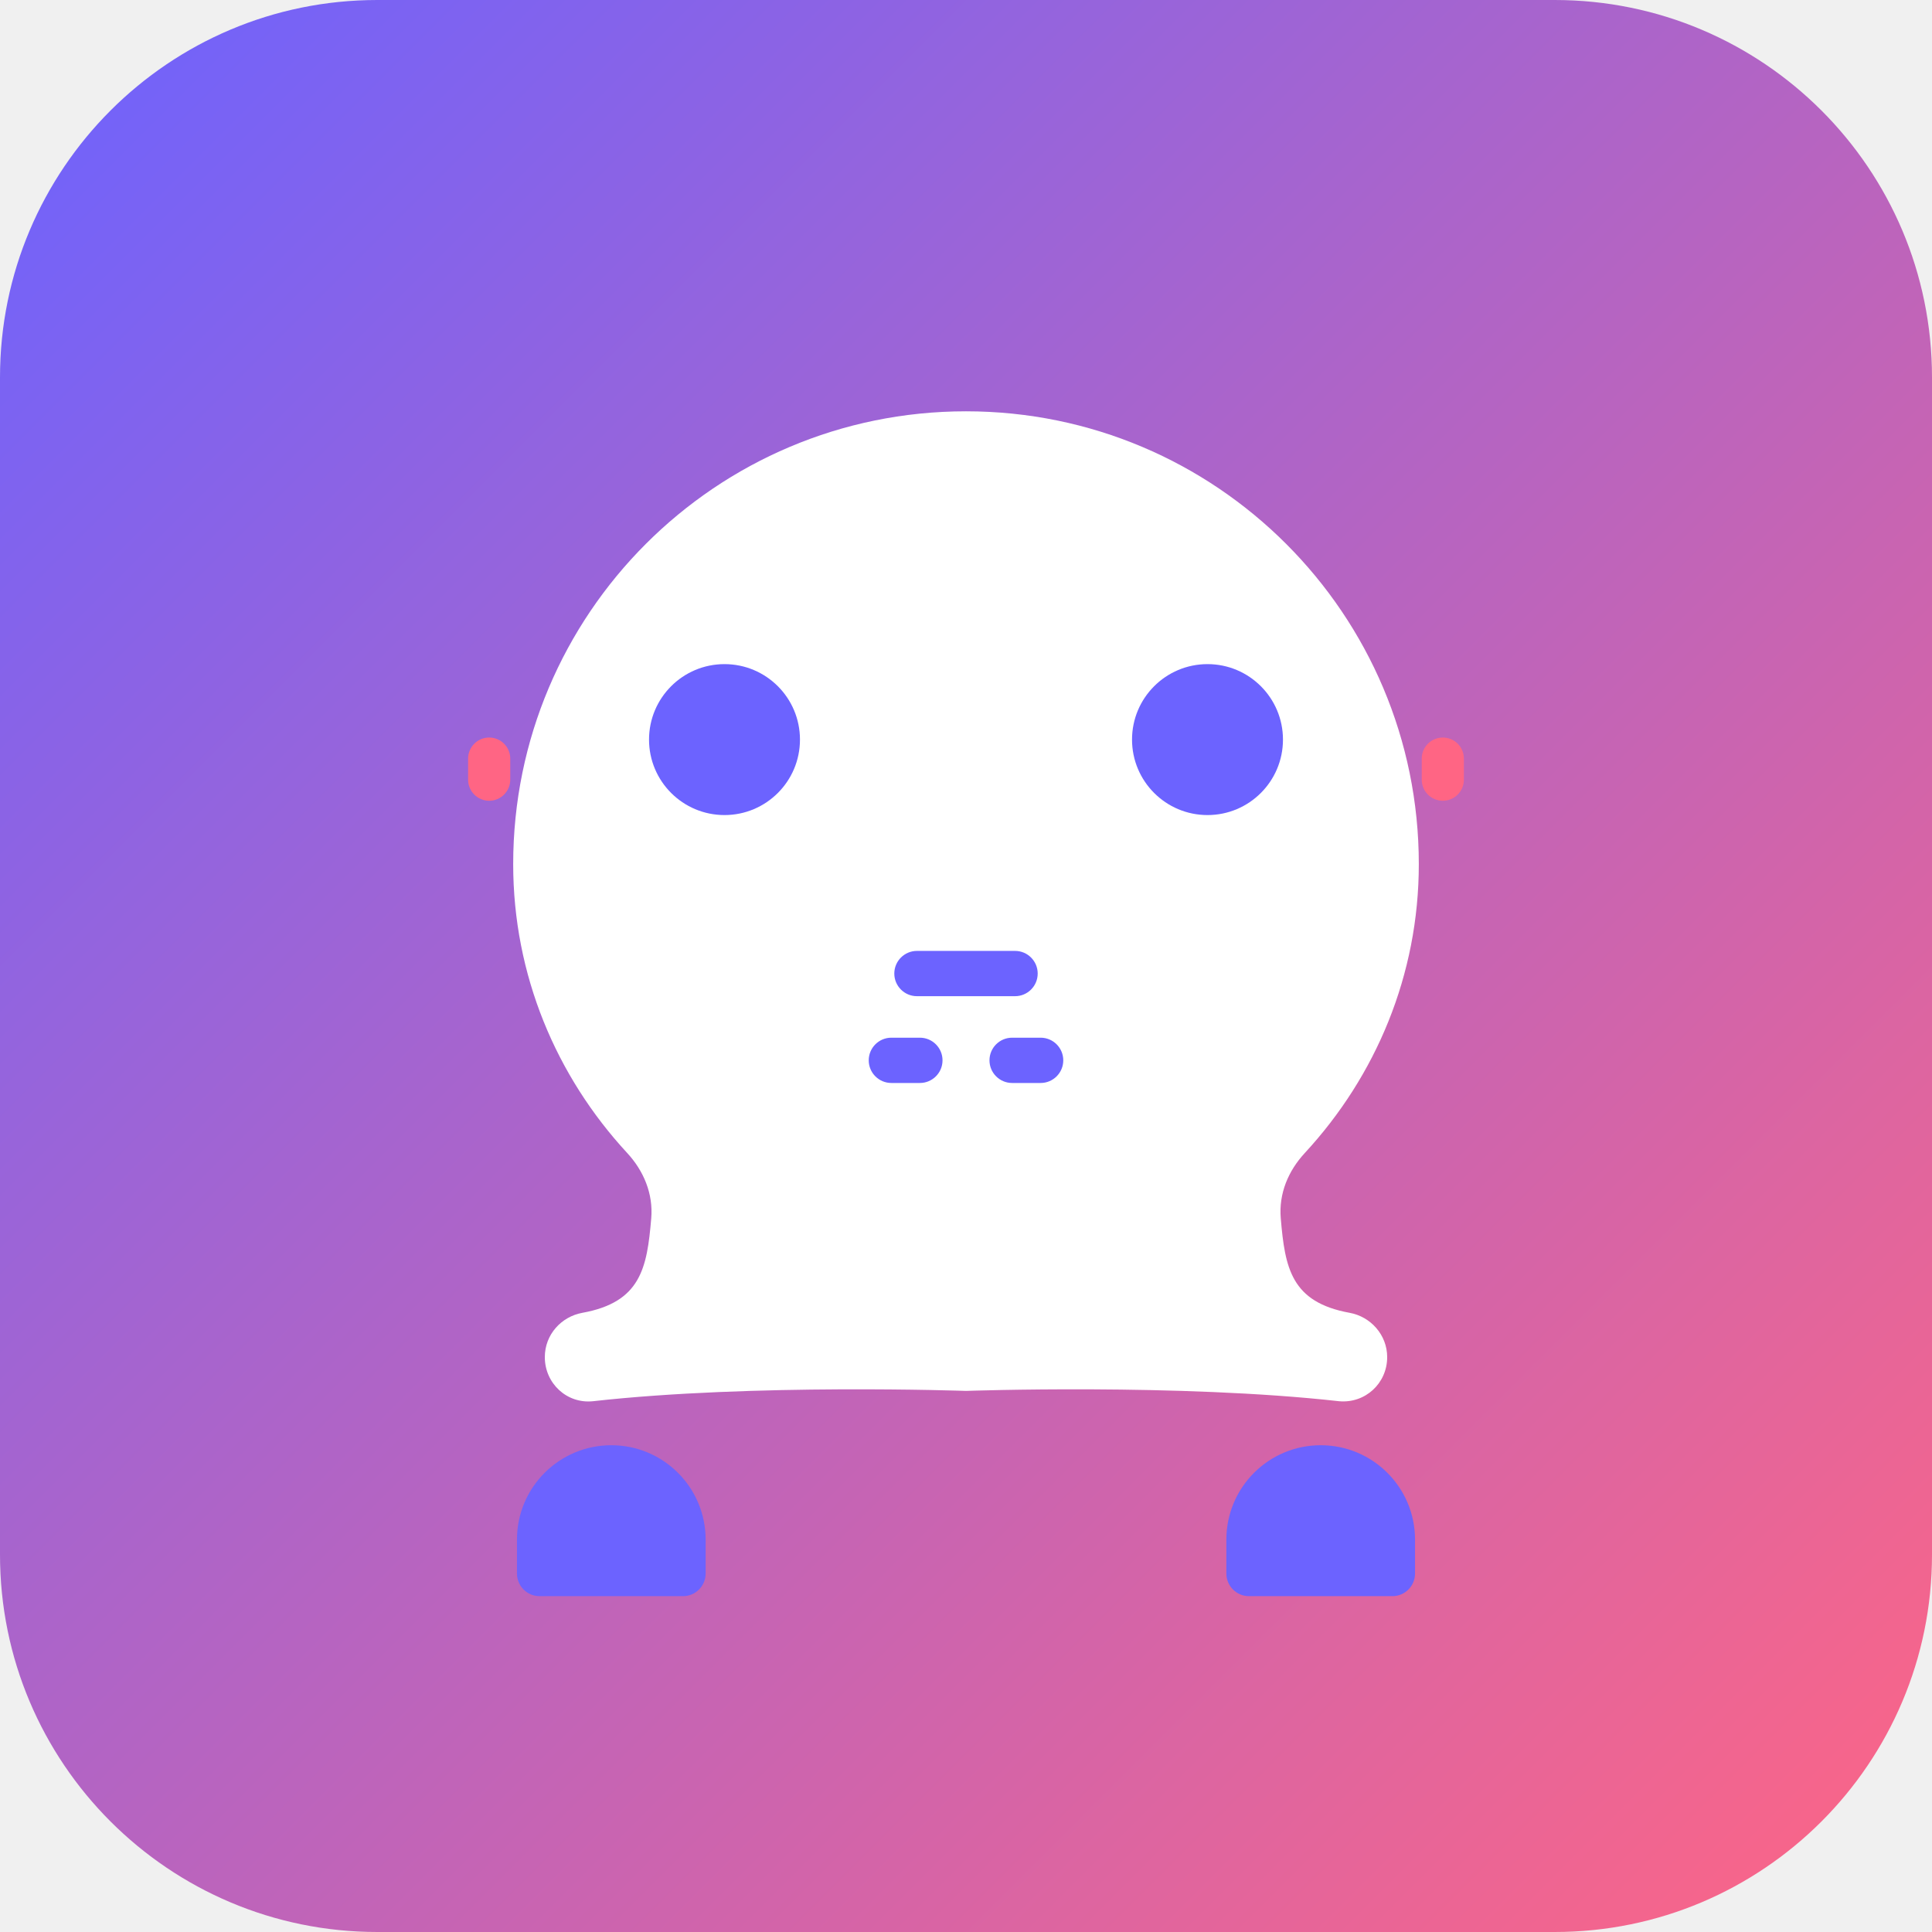
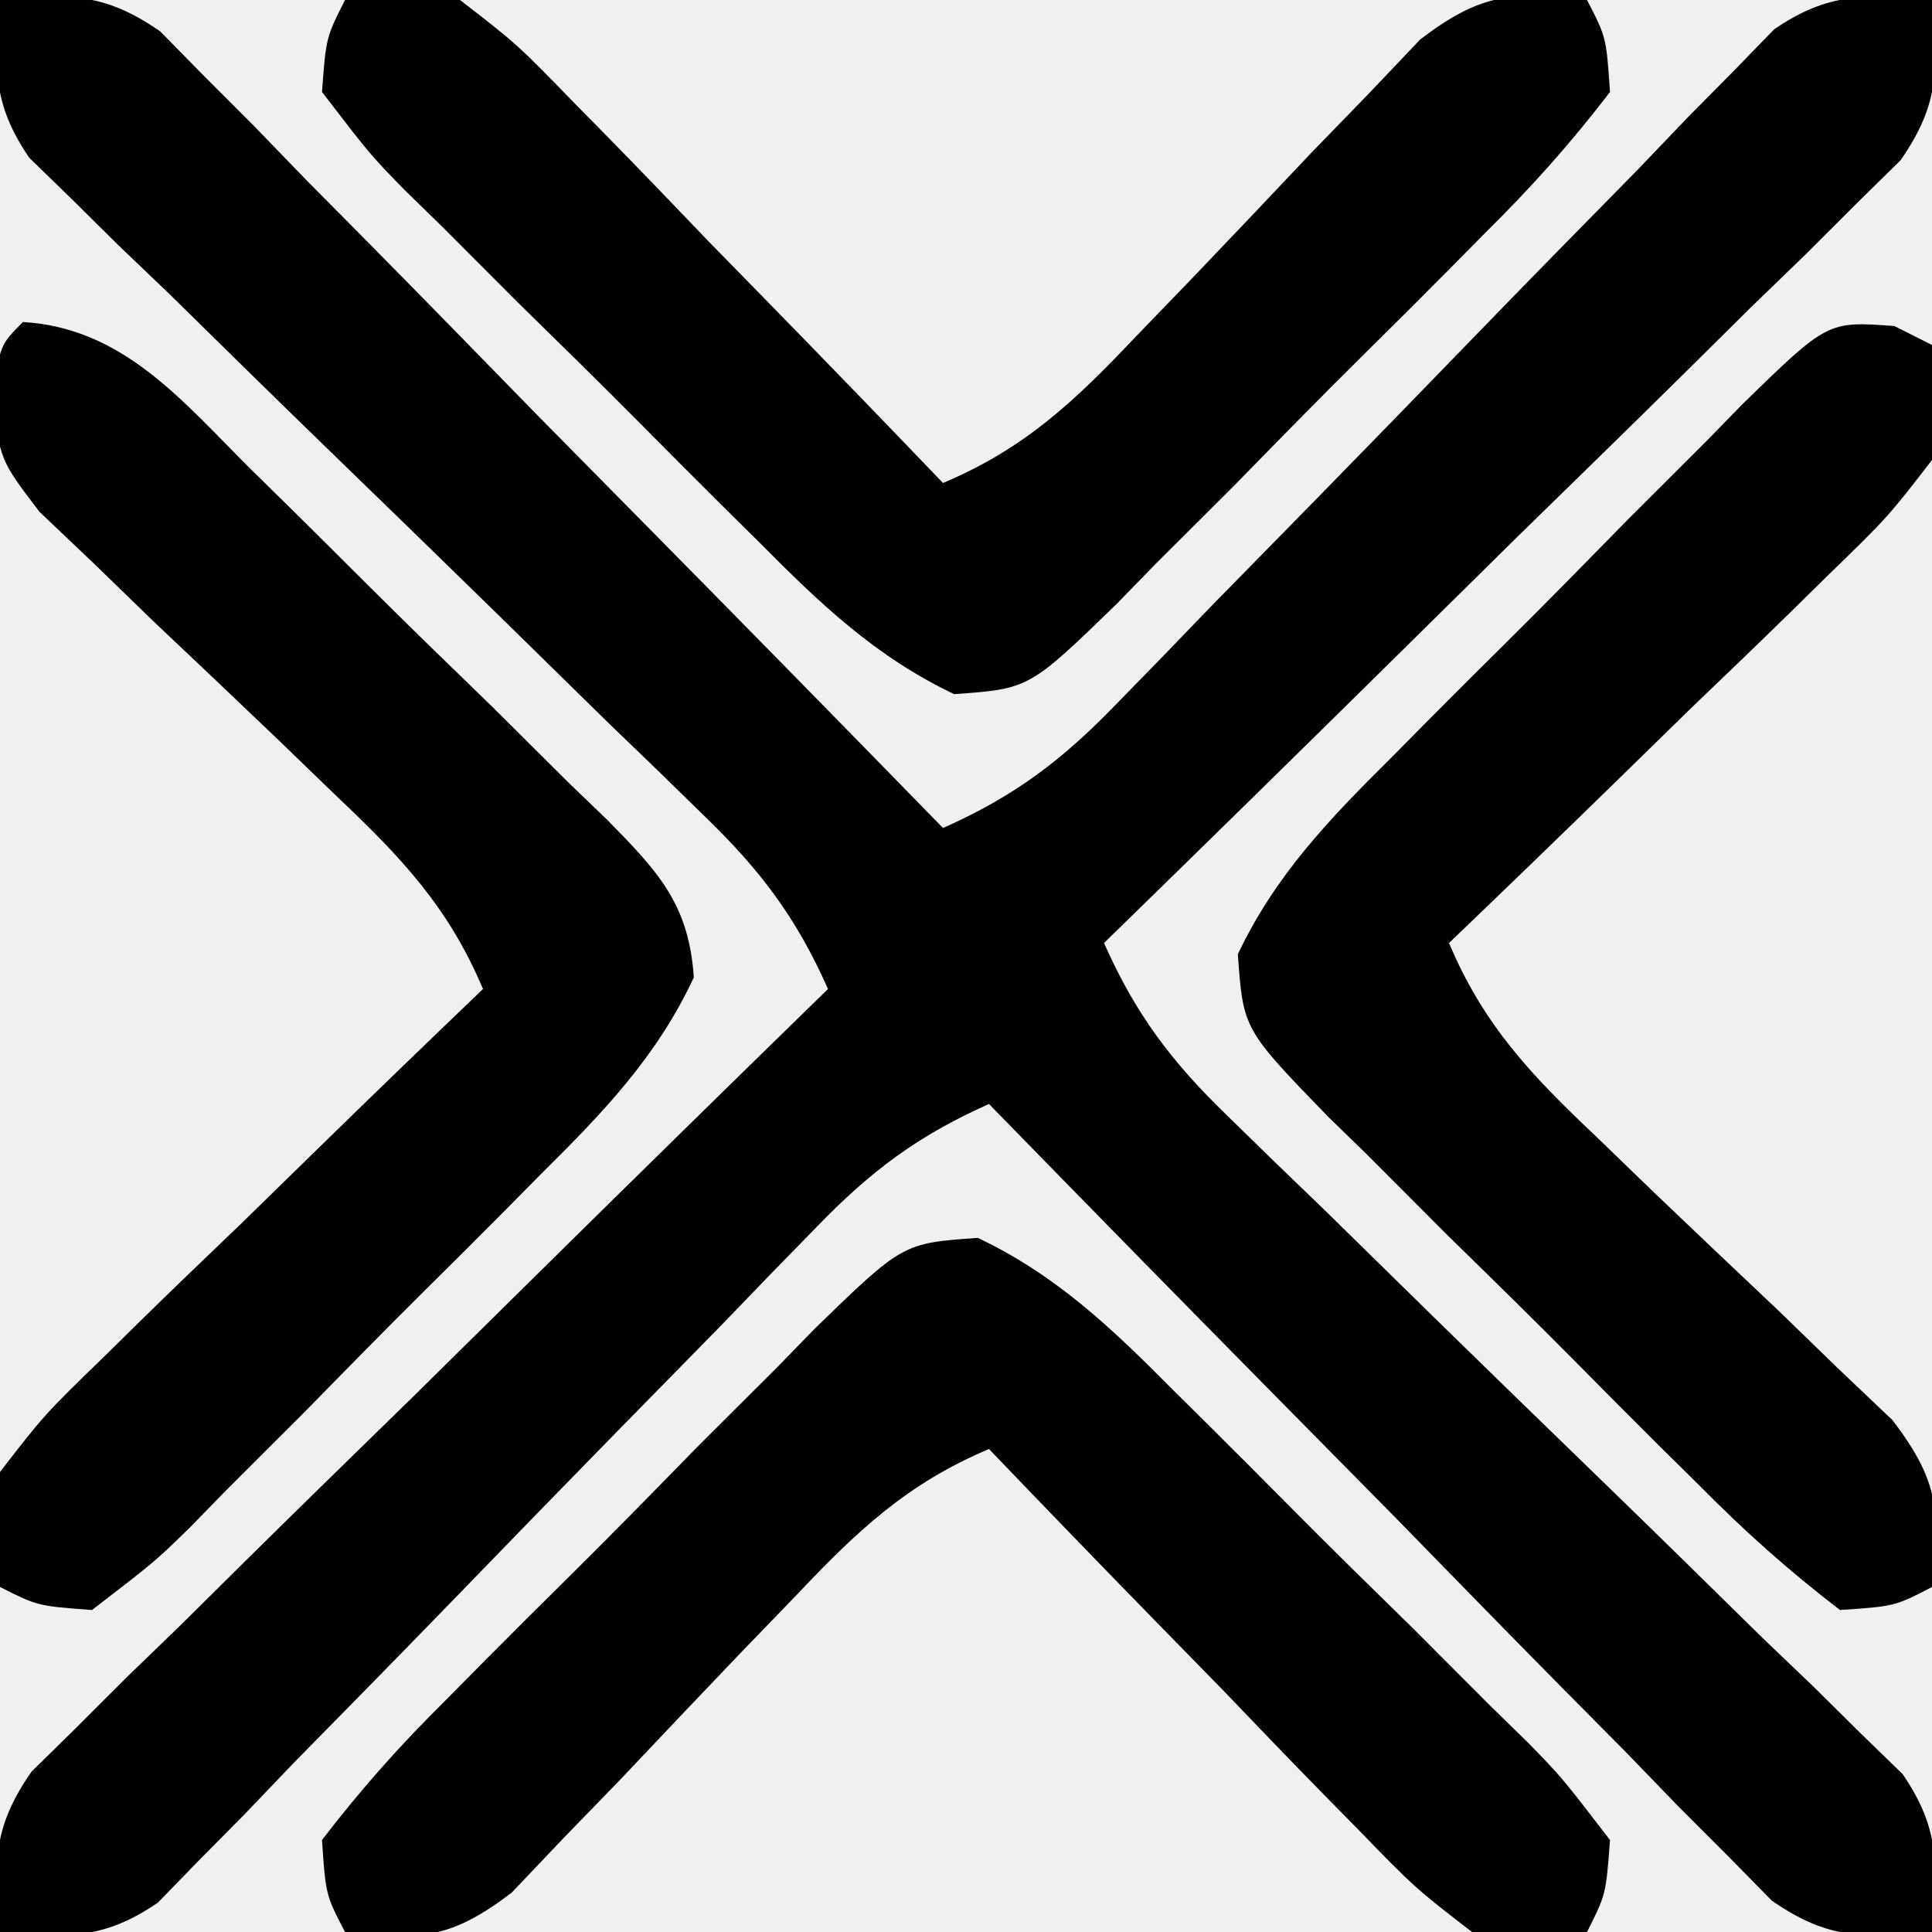
- <svg xmlns="http://www.w3.org/2000/svg" width="512" height="512" viewBox="0 0 512 512" fill="none">
-   <rect width="512" height="512" rx="100" fill="url(#paint0_linear)" />
-   <path d="M256 109C189.726 109 136 162.726 136 229C136 258.399 147.399 285.193 166.193 305.535C170.586 310.277 173.139 316.366 172.584 322.864C171.474 336.06 169.813 345.102 154.317 347.913C148.775 348.918 144.382 353.661 144.382 359.651C144.382 366.595 150.201 372.065 157.145 371.338C199.475 366.595 256 368.605 256 368.605C256 368.605 312.525 366.595 354.855 371.338C361.799 371.973 367.618 366.595 367.618 359.651C367.618 353.753 363.225 348.918 357.683 347.913C342.187 345.102 340.526 336.06 339.416 322.864C338.861 316.275 341.414 310.277 345.807 305.535C364.601 285.193 376 258.399 376 229C376 162.726 322.274 109 256 109Z" fill="white" />
-   <path d="M192 216C203.046 216 212 207.046 212 196C212 184.954 203.046 176 192 176C180.954 176 172 184.954 172 196C172 207.046 180.954 216 192 216Z" fill="#6C63FF" />
-   <path d="M320 216C331.046 216 340 207.046 340 196C340 184.954 331.046 176 320 176C308.954 176 300 184.954 300 196C300 207.046 308.954 216 320 216Z" fill="#6C63FF" />
-   <path d="M243 264H269C272.314 264 275 261.314 275 258C275 254.686 272.314 252 269 252H243C239.686 252 237 254.686 237 258C237 261.314 239.686 264 243 264Z" fill="#6C63FF" />
-   <path d="M268.222 275H275.778C279.092 275 281.778 277.686 281.778 281C281.778 284.314 279.092 287 275.778 287H268.222C264.908 287 262.222 284.314 262.222 281C262.222 277.686 264.908 275 268.222 275Z" fill="#6C63FF" />
-   <path d="M243.778 275H236.222C232.908 275 230.222 277.686 230.222 281C230.222 284.314 232.908 287 236.222 287H243.778C247.092 287 249.778 284.314 249.778 281C249.778 277.686 247.092 275 243.778 275Z" fill="#6C63FF" />
-   <path d="M162 383C148.193 383 137 394.193 137 408V417C137 420.314 139.686 423 143 423H181C184.314 423 187 420.314 187 417V408C187 394.193 175.807 383 162 383Z" fill="#6C63FF" />
-   <path d="M350 383C336.193 383 325 394.193 325 408V417C325 420.314 327.686 423 331 423H369C372.314 423 375 420.314 375 417V408C375 394.193 363.807 383 350 383Z" fill="#6C63FF" />
-   <path d="M129.639 195.456C126.553 195.456 124.055 197.954 124.055 201.04V206.624C124.055 209.71 126.553 212.208 129.639 212.208C132.725 212.208 135.223 209.71 135.223 206.624V201.04C135.223 197.954 132.725 195.456 129.639 195.456Z" fill="#FF6584" />
-   <path d="M382.361 195.456C379.275 195.456 376.777 197.954 376.777 201.04V206.624C376.777 209.71 379.275 212.208 382.361 212.208C385.447 212.208 387.945 209.71 387.945 206.624V201.04C387.945 197.954 385.447 195.456 382.361 195.456Z" fill="#FF6584" />
-   <defs>
-     <linearGradient id="paint0_linear" x1="0" y1="0" x2="512" y2="512" gradientUnits="userSpaceOnUse">
-       <stop stop-color="#6C63FF" />
-       <stop offset="1" stop-color="#FF6584" />
-     </linearGradient>
-   </defs>
+ <svg xmlns="http://www.w3.org/2000/svg" version="1.1" width="84" height="84">
+   <path d="M0 0 C2.943 -0.269 4.499 -0.348 6.968 1.367 C7.911 2.326 7.911 2.326 8.872 3.305 C9.593 4.025 10.313 4.746 11.055 5.489 C11.817 6.276 12.579 7.064 13.363 7.875 C14.551 9.074 14.551 9.074 15.763 10.296 C18.292 12.853 20.802 15.426 23.312 18 C25.023 19.736 26.735 21.47 28.447 23.203 C32.645 27.456 36.828 31.722 41 36 C44.09 34.629 46.151 33.076 48.496 30.652 C49.16 29.971 49.824 29.291 50.509 28.59 C51.57 27.489 51.57 27.489 52.652 26.367 C54.166 24.824 55.679 23.281 57.193 21.738 C59.573 19.303 61.949 16.864 64.316 14.417 C66.605 12.056 68.908 9.711 71.215 7.367 C71.92 6.63 72.626 5.892 73.352 5.133 C74.02 4.458 74.687 3.784 75.375 3.089 C76.246 2.192 76.246 2.192 77.135 1.277 C79.536 -0.367 81.151 -0.242 84 0 C84.269 2.943 84.348 4.499 82.633 6.968 C81.994 7.596 81.354 8.225 80.695 8.872 C79.975 9.593 79.254 10.313 78.511 11.055 C77.724 11.817 76.936 12.579 76.125 13.363 C75.326 14.155 74.527 14.947 73.704 15.763 C71.147 18.292 68.574 20.802 66 23.312 C64.264 25.023 62.53 26.735 60.797 28.447 C56.544 32.645 52.278 36.828 48 41 C49.371 44.09 50.924 46.151 53.348 48.496 C54.029 49.16 54.709 49.824 55.41 50.509 C56.144 51.216 56.877 51.924 57.633 52.652 C59.176 54.166 60.719 55.679 62.262 57.193 C64.697 59.573 67.136 61.949 69.583 64.316 C71.944 66.605 74.289 68.908 76.633 71.215 C77.37 71.92 78.108 72.626 78.867 73.352 C79.542 74.02 80.216 74.687 80.911 75.375 C81.509 75.956 82.107 76.536 82.723 77.135 C84.367 79.536 84.242 81.151 84 84 C81.057 84.269 79.501 84.348 77.032 82.633 C76.404 81.994 75.775 81.354 75.128 80.695 C74.407 79.975 73.687 79.254 72.945 78.511 C72.183 77.724 71.421 76.936 70.637 76.125 C69.845 75.326 69.053 74.527 68.237 73.704 C65.708 71.147 63.198 68.574 60.688 66 C58.977 64.264 57.265 62.53 55.553 60.797 C51.355 56.544 47.172 52.278 43 48 C39.91 49.371 37.849 50.924 35.504 53.348 C34.84 54.029 34.176 54.709 33.491 55.41 C32.784 56.144 32.076 56.877 31.348 57.633 C29.834 59.176 28.321 60.719 26.807 62.262 C24.427 64.697 22.051 67.136 19.684 69.583 C17.395 71.944 15.092 74.289 12.785 76.633 C12.08 77.37 11.374 78.108 10.648 78.867 C9.98 79.542 9.313 80.216 8.625 80.911 C8.044 81.509 7.464 82.107 6.865 82.723 C4.464 84.367 2.849 84.242 0 84 C-0.269 81.057 -0.348 79.501 1.367 77.032 C2.326 76.089 2.326 76.089 3.305 75.128 C4.386 74.047 4.386 74.047 5.489 72.945 C6.276 72.183 7.064 71.421 7.875 70.637 C8.674 69.845 9.473 69.053 10.296 68.237 C12.853 65.708 15.426 63.198 18 60.688 C19.736 58.977 21.47 57.265 23.203 55.553 C27.456 51.355 31.722 47.172 36 43 C34.629 39.91 33.076 37.849 30.652 35.504 C29.971 34.84 29.291 34.176 28.59 33.491 C27.856 32.784 27.123 32.076 26.367 31.348 C24.824 29.834 23.281 28.321 21.738 26.807 C19.303 24.427 16.864 22.051 14.417 19.684 C12.056 17.395 9.711 15.092 7.367 12.785 C6.63 12.08 5.892 11.374 5.133 10.648 C4.458 9.98 3.784 9.313 3.089 8.625 C2.491 8.044 1.893 7.464 1.277 6.865 C-0.367 4.464 -0.242 2.849 0 0 Z " fill="#000000" transform="translate(0,0)" />
+   <path d="M0 0 C3.413 1.619 5.853 3.955 8.479 6.605 C9.029 7.149 9.579 7.693 10.146 8.254 C11.302 9.403 12.453 10.557 13.6 11.717 C15.361 13.492 17.145 15.241 18.932 16.99 C20.053 18.111 21.173 19.232 22.291 20.355 C22.827 20.879 23.364 21.402 23.916 21.941 C25.384 23.447 25.384 23.447 27.486 26.18 C27.311 28.544 27.311 28.544 26.486 30.18 C24.304 30.467 24.304 30.467 21.486 30.18 C18.991 28.252 18.991 28.252 16.404 25.586 C15.945 25.12 15.486 24.654 15.013 24.173 C13.555 22.687 12.114 21.184 10.674 19.68 C9.686 18.667 8.697 17.655 7.707 16.645 C5.287 14.169 2.882 11.679 0.486 9.18 C-3.076 10.682 -5.241 12.737 -7.885 15.531 C-8.707 16.382 -9.528 17.233 -10.375 18.109 C-12.094 19.908 -13.808 21.713 -15.516 23.523 C-16.339 24.372 -17.162 25.22 -18.01 26.094 C-18.754 26.877 -19.498 27.66 -20.265 28.467 C-22.92 30.489 -24.256 30.555 -27.514 30.18 C-28.352 28.562 -28.352 28.562 -28.514 26.18 C-26.782 23.925 -25.108 22.05 -23.1 20.066 C-22.533 19.493 -21.966 18.919 -21.382 18.328 C-20.18 17.117 -18.97 15.913 -17.755 14.715 C-15.897 12.876 -14.07 11.009 -12.244 9.139 C-11.073 7.967 -9.9 6.797 -8.725 5.629 C-8.179 5.068 -7.633 4.506 -7.07 3.928 C-3.261 0.233 -3.261 0.233 0 0 Z " fill="#000000" transform="translate(42.51367,53.82031)" />
+   <path d="M0 0 C0.54 0.272 1.08 0.544 1.636 0.825 C1.923 3.007 1.923 3.007 1.636 5.825 C-0.292 8.32 -0.292 8.32 -2.958 10.907 C-3.424 11.366 -3.89 11.825 -4.37 12.298 C-5.857 13.756 -7.36 15.197 -8.864 16.637 C-9.877 17.625 -10.889 18.614 -11.899 19.604 C-14.375 22.024 -16.865 24.429 -19.364 26.825 C-17.862 30.387 -15.807 32.552 -13.012 35.196 C-12.162 36.018 -11.311 36.839 -10.434 37.686 C-8.635 39.406 -6.831 41.119 -5.02 42.827 C-4.172 43.65 -3.324 44.473 -2.45 45.321 C-1.275 46.437 -1.275 46.437 -0.076 47.576 C1.945 50.231 2.011 51.567 1.636 54.825 C0.018 55.663 0.018 55.663 -2.364 55.825 C-4.619 54.093 -6.494 52.419 -8.477 50.411 C-9.051 49.844 -9.625 49.277 -10.216 48.694 C-11.427 47.491 -12.631 46.281 -13.829 45.066 C-15.668 43.208 -17.534 41.381 -19.405 39.555 C-20.577 38.384 -21.747 37.211 -22.915 36.036 C-23.476 35.49 -24.037 34.944 -24.616 34.381 C-28.311 30.572 -28.311 30.572 -28.544 27.311 C-26.925 23.898 -24.589 21.458 -21.938 18.833 C-21.394 18.282 -20.85 17.732 -20.29 17.165 C-19.141 16.009 -17.986 14.858 -16.827 13.711 C-15.052 11.95 -13.302 10.166 -11.553 8.379 C-10.433 7.258 -9.311 6.138 -8.188 5.02 C-7.665 4.484 -7.142 3.947 -6.603 3.395 C-2.9 -0.215 -2.9 -0.215 0 0 Z " fill="#000000" transform="translate(82.36401,14.17529)" />
+   <path d="M0 0 C4.382 0.26 6.959 3.474 9.895 6.391 C10.446 6.932 10.998 7.474 11.566 8.032 C12.727 9.178 13.884 10.328 15.038 11.482 C16.808 13.246 18.601 14.984 20.396 16.723 C21.522 17.84 22.647 18.958 23.77 20.078 C24.579 20.855 24.579 20.855 25.404 21.648 C27.601 23.885 28.954 25.301 29.166 28.496 C27.568 31.929 25.23 34.361 22.574 36.992 C22.03 37.542 21.486 38.093 20.926 38.659 C19.777 39.816 18.622 40.967 17.463 42.113 C15.688 43.874 13.938 45.658 12.189 47.445 C11.069 48.567 9.947 49.686 8.824 50.805 C8.301 51.341 7.778 51.877 7.239 52.43 C5.733 53.898 5.733 53.898 3 56 C0.636 55.825 0.636 55.825 -1 55 C-1.287 52.818 -1.287 52.818 -1 50 C0.928 47.505 0.928 47.505 3.594 44.918 C4.06 44.459 4.526 44 5.006 43.527 C6.493 42.068 7.996 40.628 9.5 39.188 C10.513 38.2 11.525 37.211 12.535 36.221 C15.011 33.8 17.501 31.396 20 29 C18.498 25.438 16.443 23.273 13.648 20.629 C12.798 19.807 11.947 18.985 11.07 18.139 C9.271 16.419 7.467 14.706 5.656 12.998 C4.808 12.175 3.96 11.352 3.086 10.504 C2.303 9.76 1.519 9.015 0.712 8.248 C-1 6 -1 6 -1.318 3.281 C-1 1 -1 1 0 0 Z " fill="#000000" transform="translate(1,14)" />
+   <path d="M0 0 C2.182 -0.287 2.182 -0.287 5 0 C7.495 1.928 7.495 1.928 10.082 4.594 C10.541 5.06 11 5.526 11.473 6.006 C12.932 7.493 14.372 8.996 15.812 10.5 C16.8 11.513 17.789 12.525 18.779 13.535 C21.2 16.011 23.604 18.501 26 21 C29.562 19.498 31.727 17.443 34.371 14.648 C35.193 13.798 36.015 12.947 36.861 12.07 C38.581 10.271 40.294 8.467 42.002 6.656 C42.825 5.808 43.648 4.96 44.496 4.086 C45.24 3.303 45.985 2.519 46.752 1.712 C49.406 -0.309 50.742 -0.375 54 0 C54.838 1.618 54.838 1.618 55 4 C53.269 6.255 51.594 8.13 49.586 10.113 C49.019 10.687 48.453 11.261 47.869 11.852 C46.666 13.063 45.457 14.267 44.242 15.465 C42.384 17.304 40.557 19.17 38.73 21.041 C37.559 22.213 36.386 23.383 35.211 24.551 C34.665 25.112 34.119 25.673 33.556 26.252 C29.747 29.947 29.747 29.947 26.486 30.18 C23.074 28.561 20.633 26.225 18.008 23.574 C17.183 22.758 17.183 22.758 16.341 21.926 C15.184 20.777 14.033 19.622 12.887 18.463 C11.126 16.688 9.342 14.938 7.555 13.189 C6.433 12.069 5.314 10.947 4.195 9.824 C3.391 9.04 3.391 9.04 2.57 8.239 C1.102 6.733 1.102 6.733 -1 4 C-0.825 1.636 -0.825 1.636 0 0 Z " fill="#000000" transform="translate(15,0)" />
</svg>
